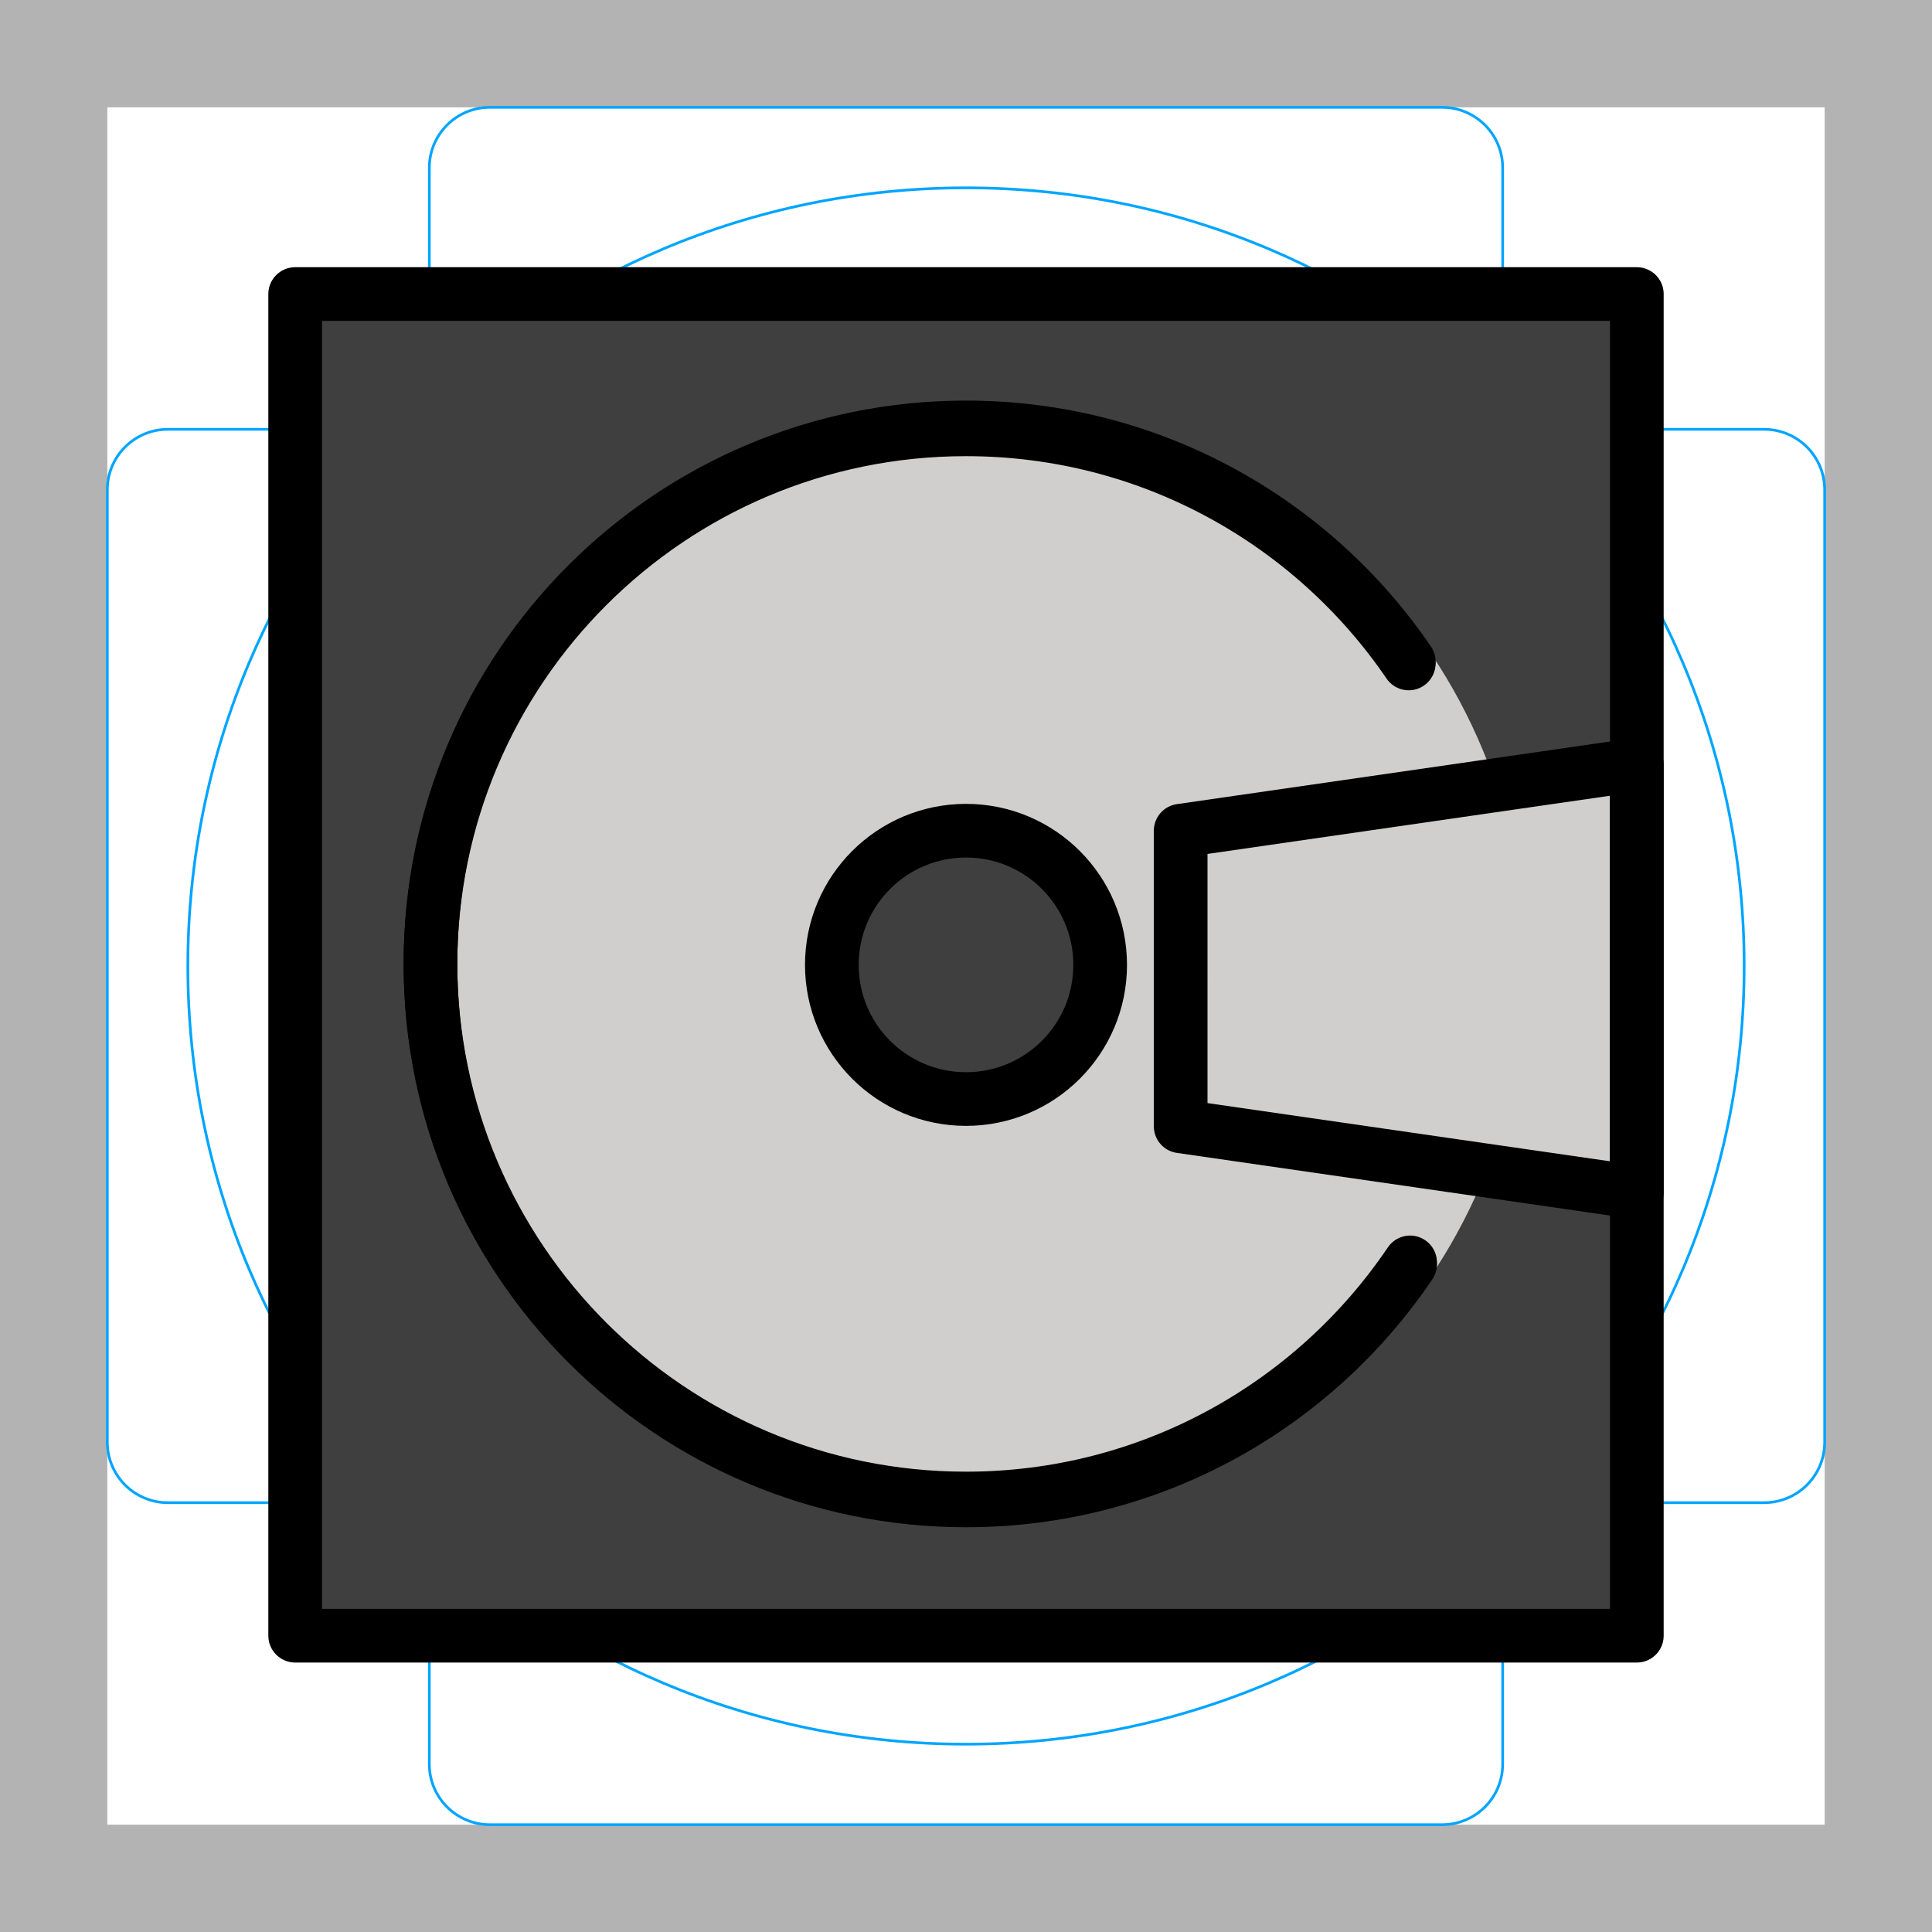
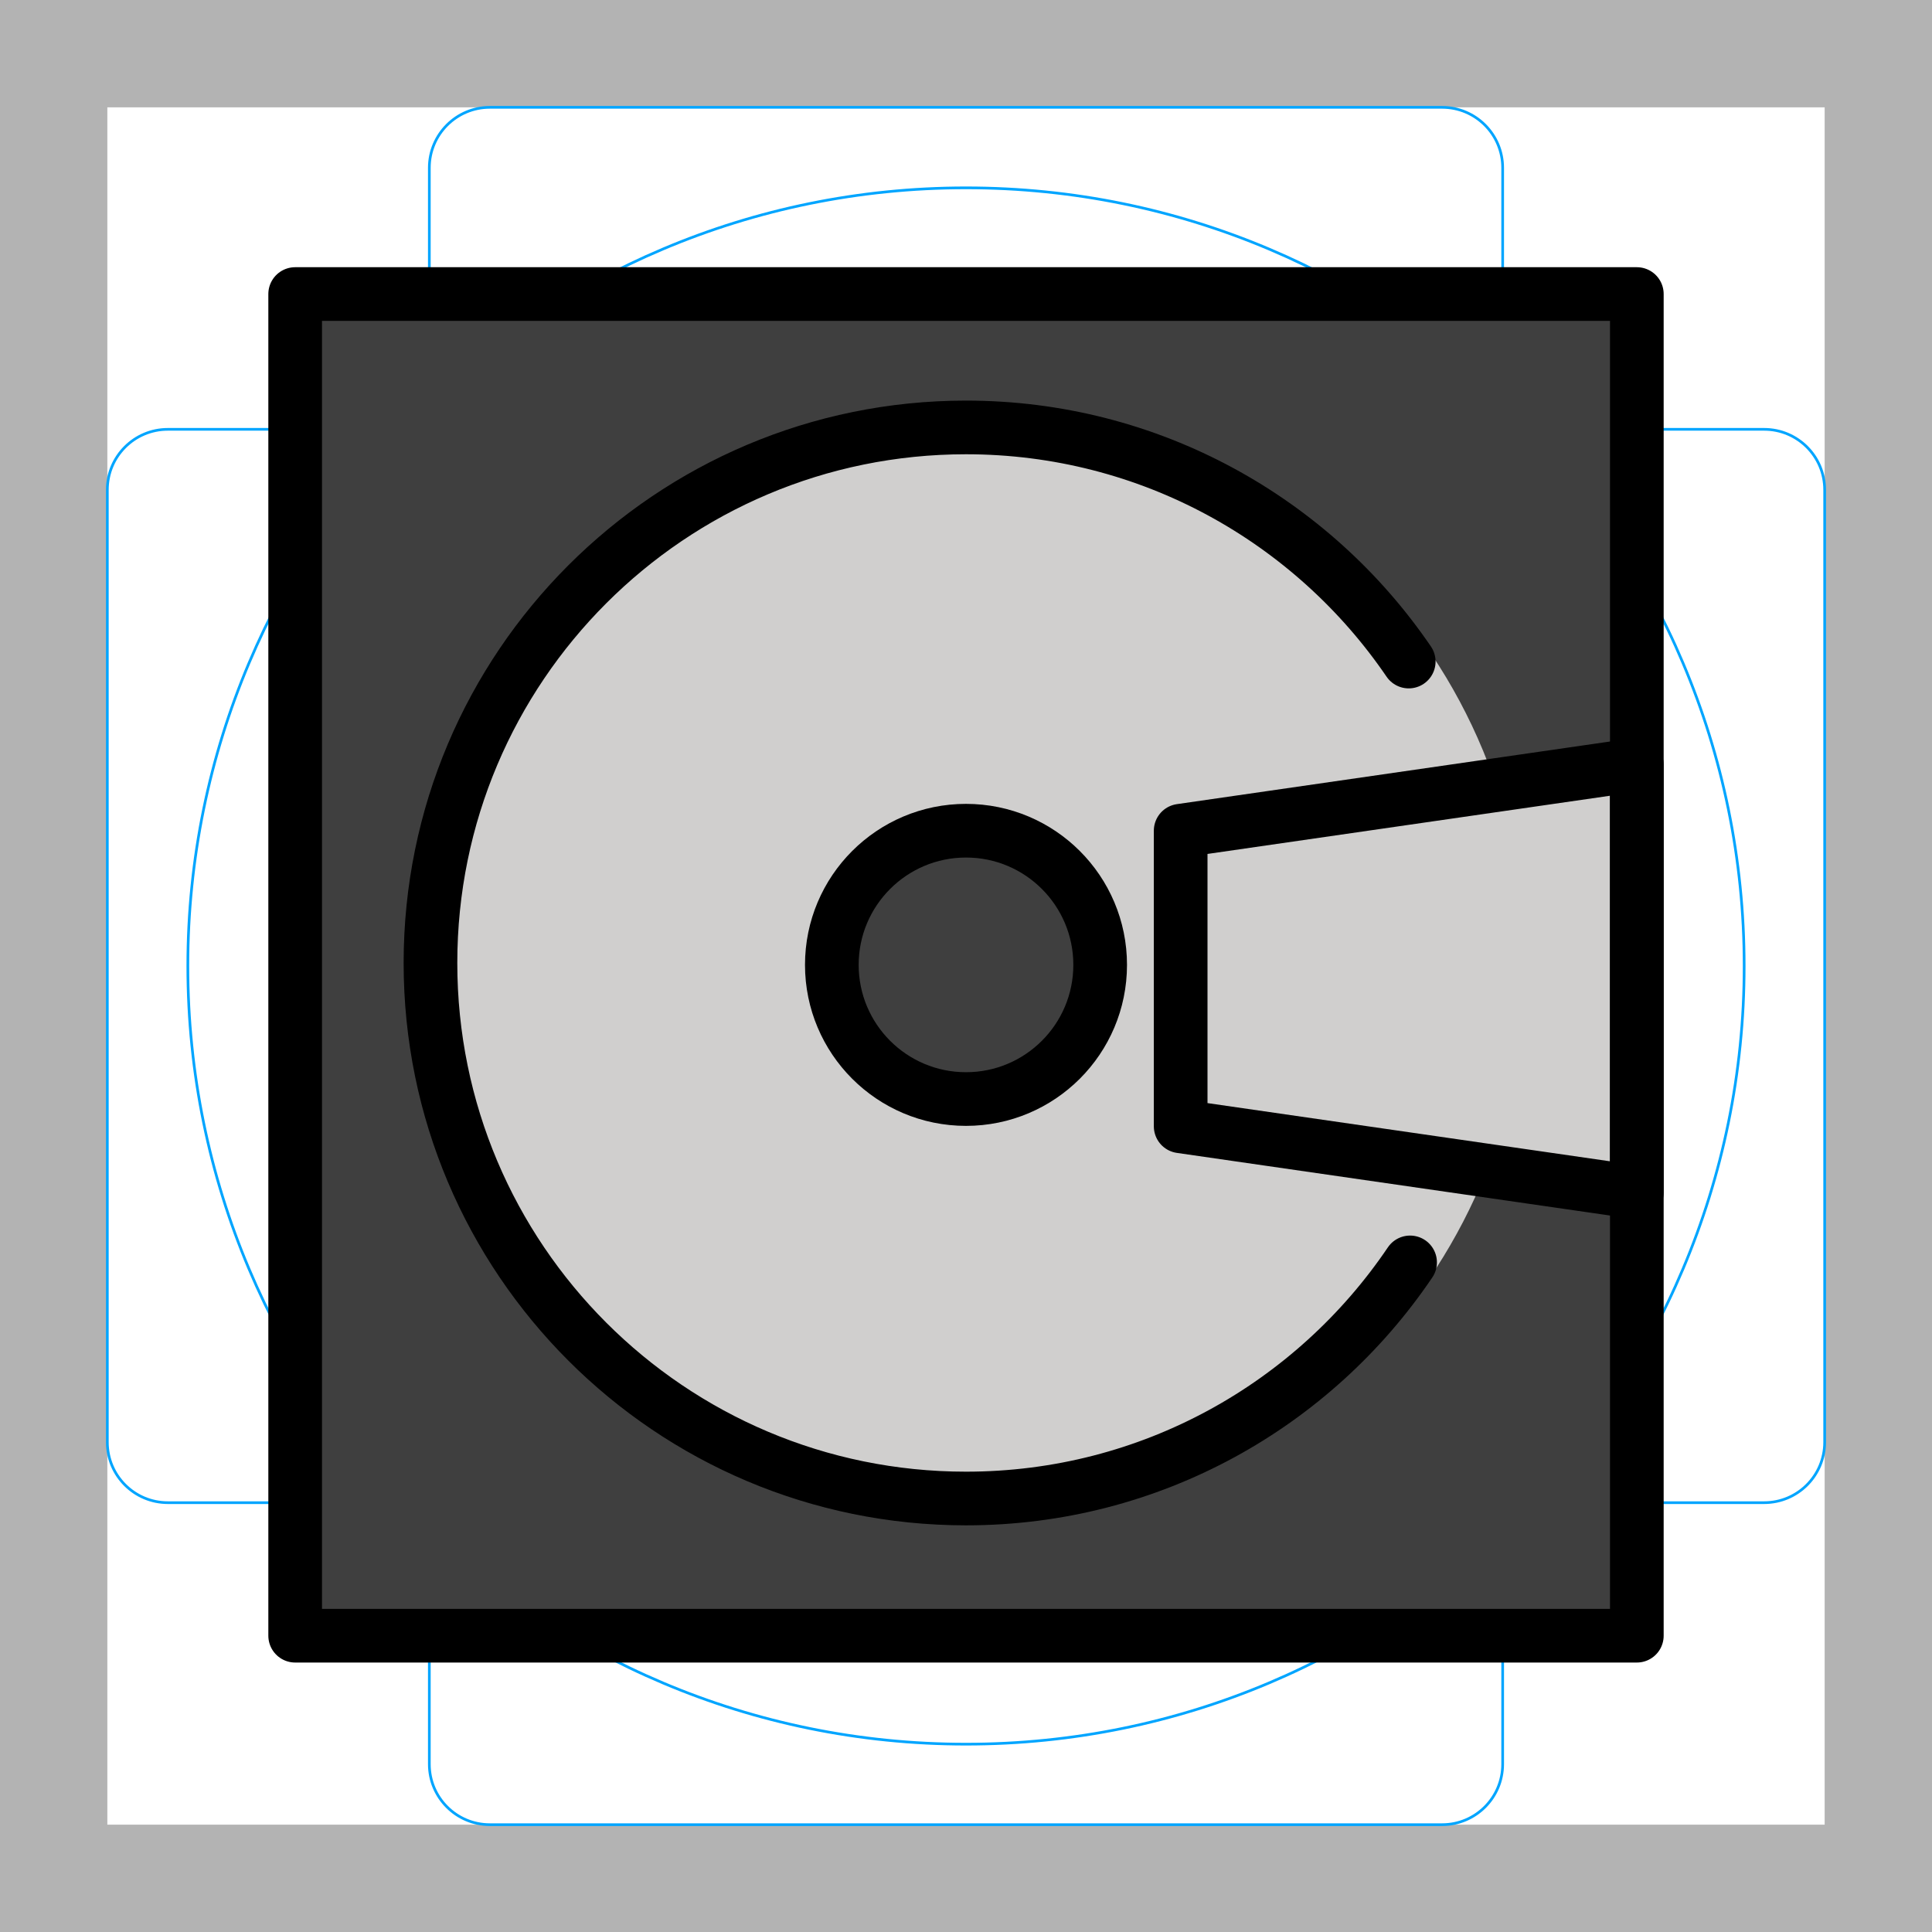
<svg xmlns="http://www.w3.org/2000/svg" id="emoji" viewBox="0 0 72 72">
  <g id="grid">
    <path fill="#b3b3b3" d="M68,4V68H4V4H68m4-4H0V72H72V0Z" />
    <path fill="none" stroke="#00a5ff" stroke-miterlimit="10" stroke-width="0.1" d="M12.923,10.958H59.077A1.923,1.923,0,0,1,61,12.881V59.035a1.923,1.923,0,0,1-1.923,1.923H12.923A1.923,1.923,0,0,1,11,59.035V12.881A1.923,1.923,0,0,1,12.923,10.958Z" />
    <rect x="16" y="4" rx="2.254" width="40" height="64" fill="none" stroke="#00a5ff" stroke-miterlimit="10" stroke-width="0.1" />
    <rect x="16" y="4" rx="2.254" width="40" height="64" transform="translate(72) rotate(90)" fill="none" stroke="#00a5ff" stroke-miterlimit="10" stroke-width="0.1" />
    <circle cx="36" cy="36" r="29" fill="none" stroke="#00a5ff" stroke-miterlimit="10" stroke-width="0.1" />
  </g>
  <g id="color">
    <rect x="11" y="10.958" width="50" height="50" fill="#3F3F3F" stroke="none" stroke-linecap="round" stroke-linejoin="round" stroke-miterlimit="10" stroke-width="2" />
    <path fill="#D0CFCE" stroke="none" stroke-linecap="round" stroke-linejoin="round" stroke-miterlimit="10" stroke-width="2" d="M52.55,47.117c-3.587,5.309-9.661,8.799-16.55,8.799c-11.023,0-19.958-8.936-19.958-19.958S24.977,16,36,16 c6.857,0,12.906,3.458,16.499,8.725" />
    <circle cx="35.927" cy="35.887" r="19.958" fill="#D0CFCE" stroke="none" />
    <path fill="#D0CFCE" stroke="none" d="M17.513,26.386c3.078-5.938,8.954-10.29,16.098-11.121 c11.429-1.331,21.773,6.856,23.103,18.285c1.331,11.429-6.856,21.773-18.285,23.103 c-7.11,0.828-13.799-2.027-18.16-7.055" />
    <path fill="#D0CFCE" stroke="none" stroke-linecap="round" stroke-linejoin="round" stroke-miterlimit="10" stroke-width="2" d="M52.55,47.046c-3.587,5.309-9.661,8.799-16.55,8.799c-11.023,0-19.958-8.936-19.958-19.958 S24.977,15.929,36,15.929c6.857,0,12.906,3.458,16.499,8.725" />
    <circle cx="36" cy="35.958" r="5" fill="#3F3F3F" stroke="none" stroke-linecap="round" stroke-linejoin="round" stroke-miterlimit="10" stroke-width="2" />
    <polyline fill="#D0CFCE" stroke="none" stroke-linecap="round" stroke-linejoin="round" stroke-miterlimit="10" stroke-width="2" points="44,36.501 44,41.975 61,44.433 61,36.5 61,36.433 61,28.5 44,30.958 44,36.433" />
  </g>
  <g id="hair" />
  <g id="skin" />
  <g id="skin-shadow" />
  <g id="line">
    <rect x="11" y="10.958" width="50" height="50" fill="none" stroke="#000000" stroke-linecap="round" stroke-linejoin="round" stroke-miterlimit="10" stroke-width="2" />
-     <path fill="none" stroke="#000000" stroke-linecap="round" stroke-linejoin="round" stroke-miterlimit="10" stroke-width="2" d="M52.55,47.117c-3.587,5.309-9.661,8.799-16.55,8.799c-11.023,0-19.958-8.936-19.958-19.958S24.977,16,36,16 c6.857,0,12.906,3.458,16.499,8.725" />
    <path fill="none" stroke="#000000" stroke-linecap="round" stroke-linejoin="round" stroke-miterlimit="10" stroke-width="2" d="M52.55,47.046c-3.587,5.309-9.661,8.799-16.55,8.799c-11.023,0-19.958-8.936-19.958-19.958 S24.977,15.929,36,15.929c6.857,0,12.906,3.458,16.499,8.725" />
    <circle cx="36" cy="35.958" r="5" fill="none" stroke="#000000" stroke-linecap="round" stroke-linejoin="round" stroke-miterlimit="10" stroke-width="2" />
-     <polyline fill="none" stroke="#000000" stroke-linecap="round" stroke-linejoin="round" stroke-miterlimit="10" stroke-width="2" points="44,36.501 44,41.975 61,44.433 61,36.5 61,36.433 61,28.5 44,30.958 44,36.433" />
+     <polygon fill="none" stroke="#000000" stroke-linecap="round" stroke-linejoin="round" stroke-miterlimit="10" stroke-width="2" points="44,36.501 44,41.975 61,44.433 61,36.5 61,36.433 61,28.5 44,30.958 44,36.433" />
  </g>
</svg>
